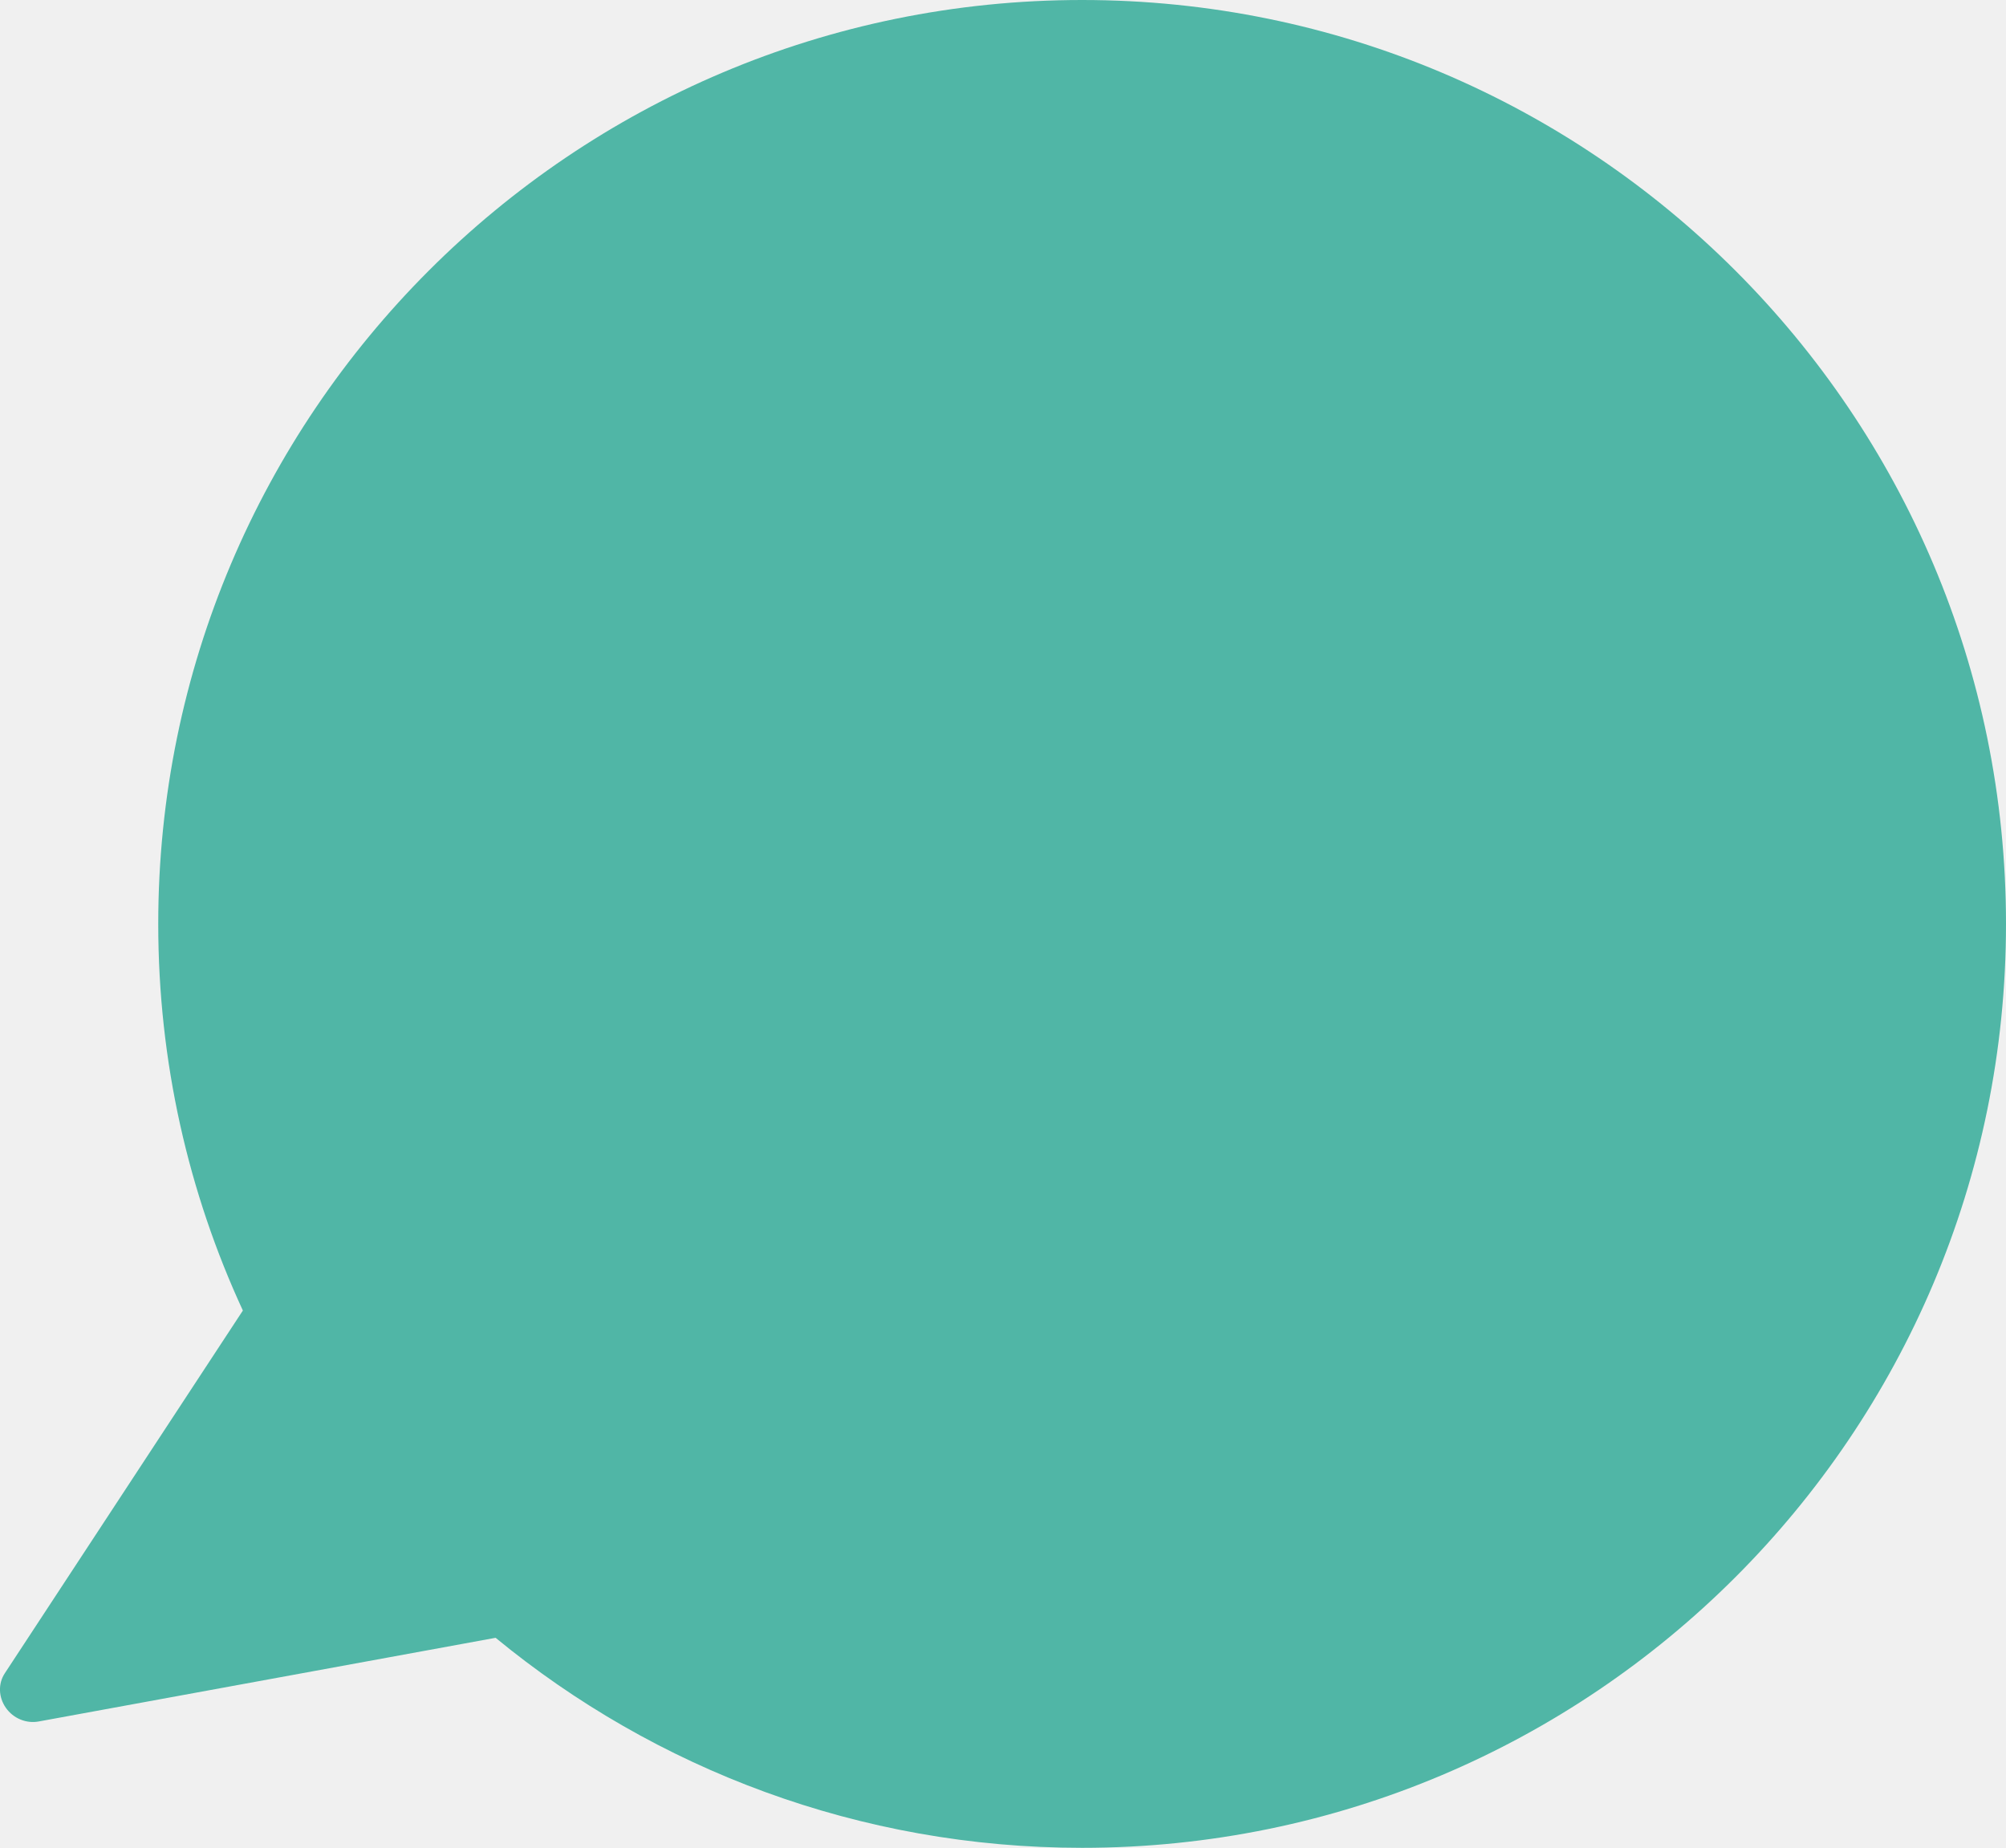
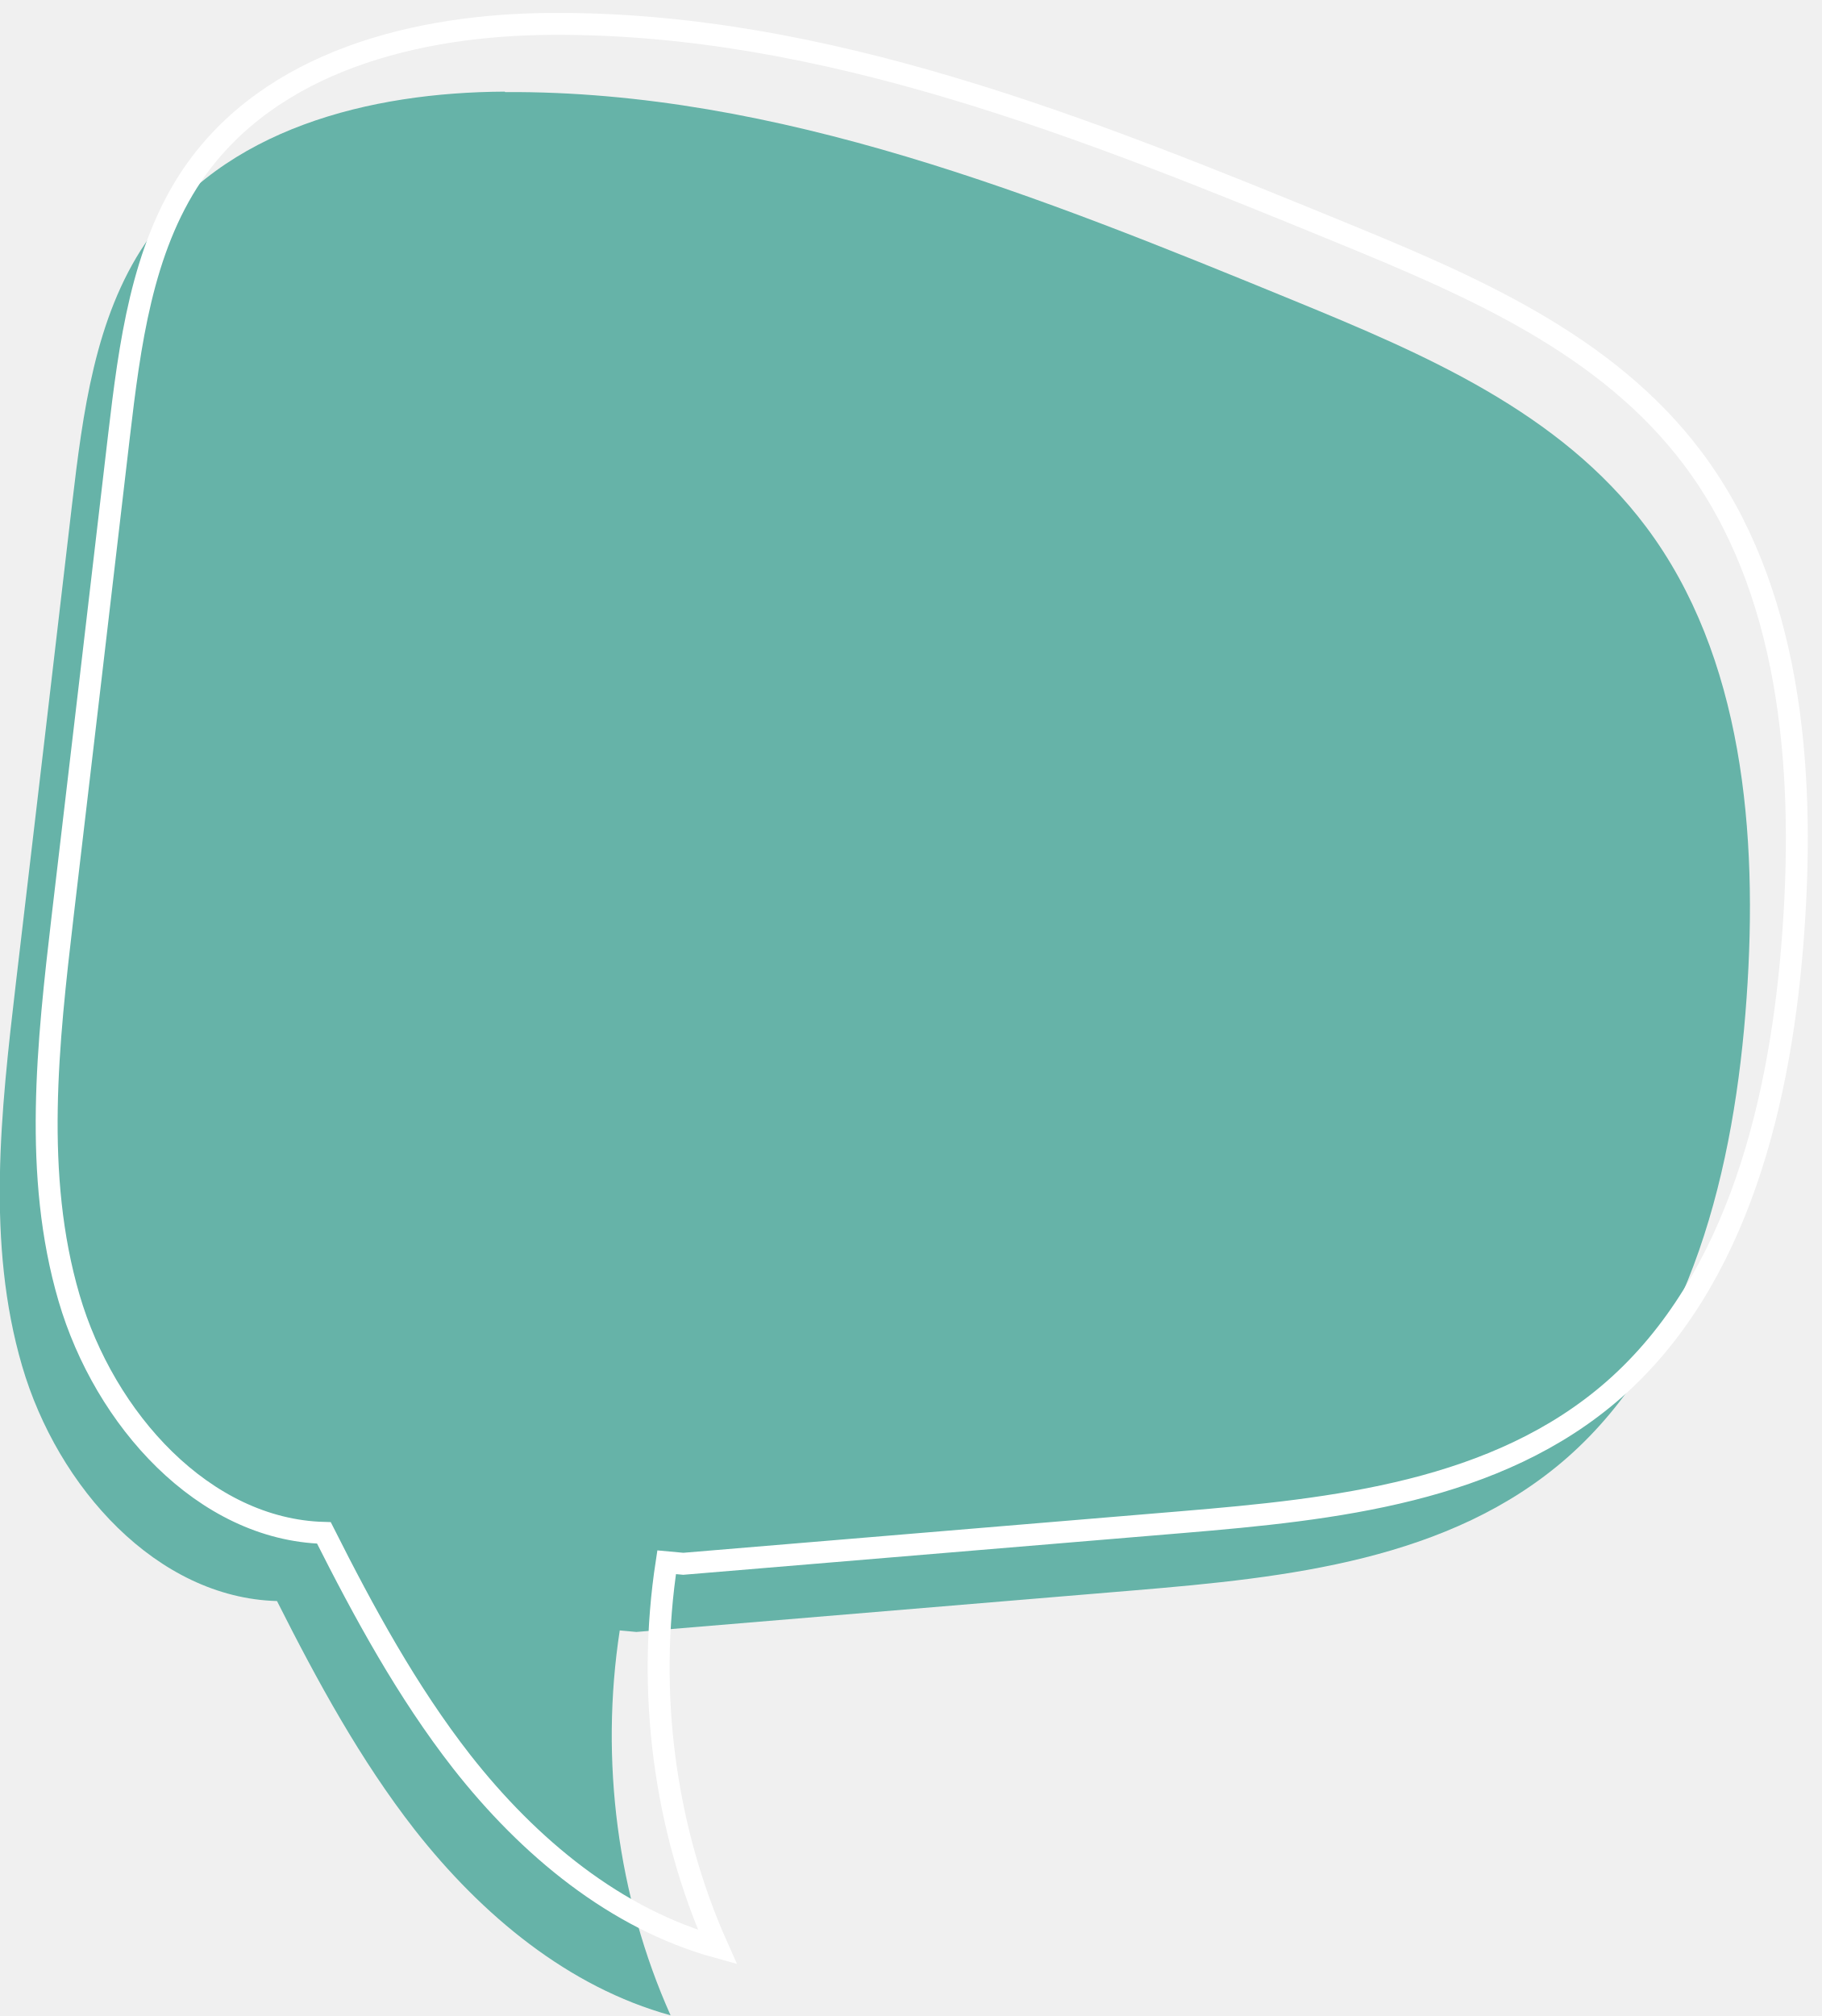
- <svg xmlns="http://www.w3.org/2000/svg" id="Layer_1" data-name="Layer 1" viewBox="0 0 246.05 226.63">
+ <svg xmlns="http://www.w3.org/2000/svg" id="Layer_1" data-name="Layer 1" viewBox="0 0 83.14 91.97">
  <defs>
    <style>
      .cls-1 {
-         fill: #50b6a6;
+         stroke: #fff;
+         stroke-miterlimit: 10;
+       }
+ 
+       .cls-1, .cls-2 {
+         fill: none;
+       }
+ 
+       .cls-3 {
+         fill: #66b3a8;
      }
    </style>
+     <clipPath id="clippath">
+       <rect class="cls-2" x="-25.03" y="605.31" width="1440" height="810" />
+     </clipPath>
+     <clipPath id="clippath-1">
+       <rect class="cls-2" x="-25.03" y="605.31" width="1440" height="810" />
+     </clipPath>
  </defs>
-   <path class="cls-1" d="M132.72,0C70.14,0,19.41,50.74,19.41,113.32c0,16.93,3.71,32.99,10.38,47.42L.59,205.23c-.84,1.27-.78,2.94.13,4.24.91,1.3,2.51,1.96,4.04,1.67l56.03-10.26c19.57,16.1,44.63,25.76,71.93,25.76,62.59,0,113.33-50.74,113.33-113.32S195.32,0,132.72,0Z" />
+   <path class="cls-3" d="M23.05,4.2c12.45-.07,24.4,4.76,36.01,9.52,5.92,2.43,12.12,5.07,16.05,10.31,4.43,5.9,5.12,14,4.59,21.49-.54,7.75-2.52,16-8.19,20.98-5.35,4.69-12.78,5.47-19.72,6.05-7.58.63-15.17,1.27-22.75,1.9l-.76-.07c-.91,5.92-.11,12.13,2.32,17.56-4.65-1.28-8.61-4.56-11.67-8.46-2.49-3.19-4.45-6.79-6.29-10.44-5.48-.15-10.01-5.18-11.63-10.72-1.64-5.6-.97-11.62-.29-17.43.86-7.3,1.72-14.6,2.57-21.9.49-4.15,1.04-8.48,3.34-11.89,3.55-5.25,10.28-6.89,16.4-6.92" />
+   <path class="cls-1" d="M25.19,1.09c12.45-.07,24.4,4.76,36.01,9.52,5.92,2.43,12.12,5.07,16.05,10.31,4.43,5.9,5.12,14,4.59,21.49-.54,7.75-2.52,16-8.19,20.98-5.35,4.69-12.78,5.47-19.72,6.05-7.58.63-15.17,1.27-22.75,1.9l-.76-.07c-.91,5.92-.11,12.13,2.32,17.56-4.65-1.28-8.61-4.56-11.67-8.46-2.49-3.19-4.45-6.79-6.29-10.44-5.48-.15-10.01-5.18-11.63-10.72-1.64-5.6-.97-11.62-.29-17.43.86-7.3,1.72-14.6,2.57-21.9.49-4.15,1.04-8.48,3.34-11.89C12.33,2.76,19.06,1.12,25.19,1.09" />
</svg>
